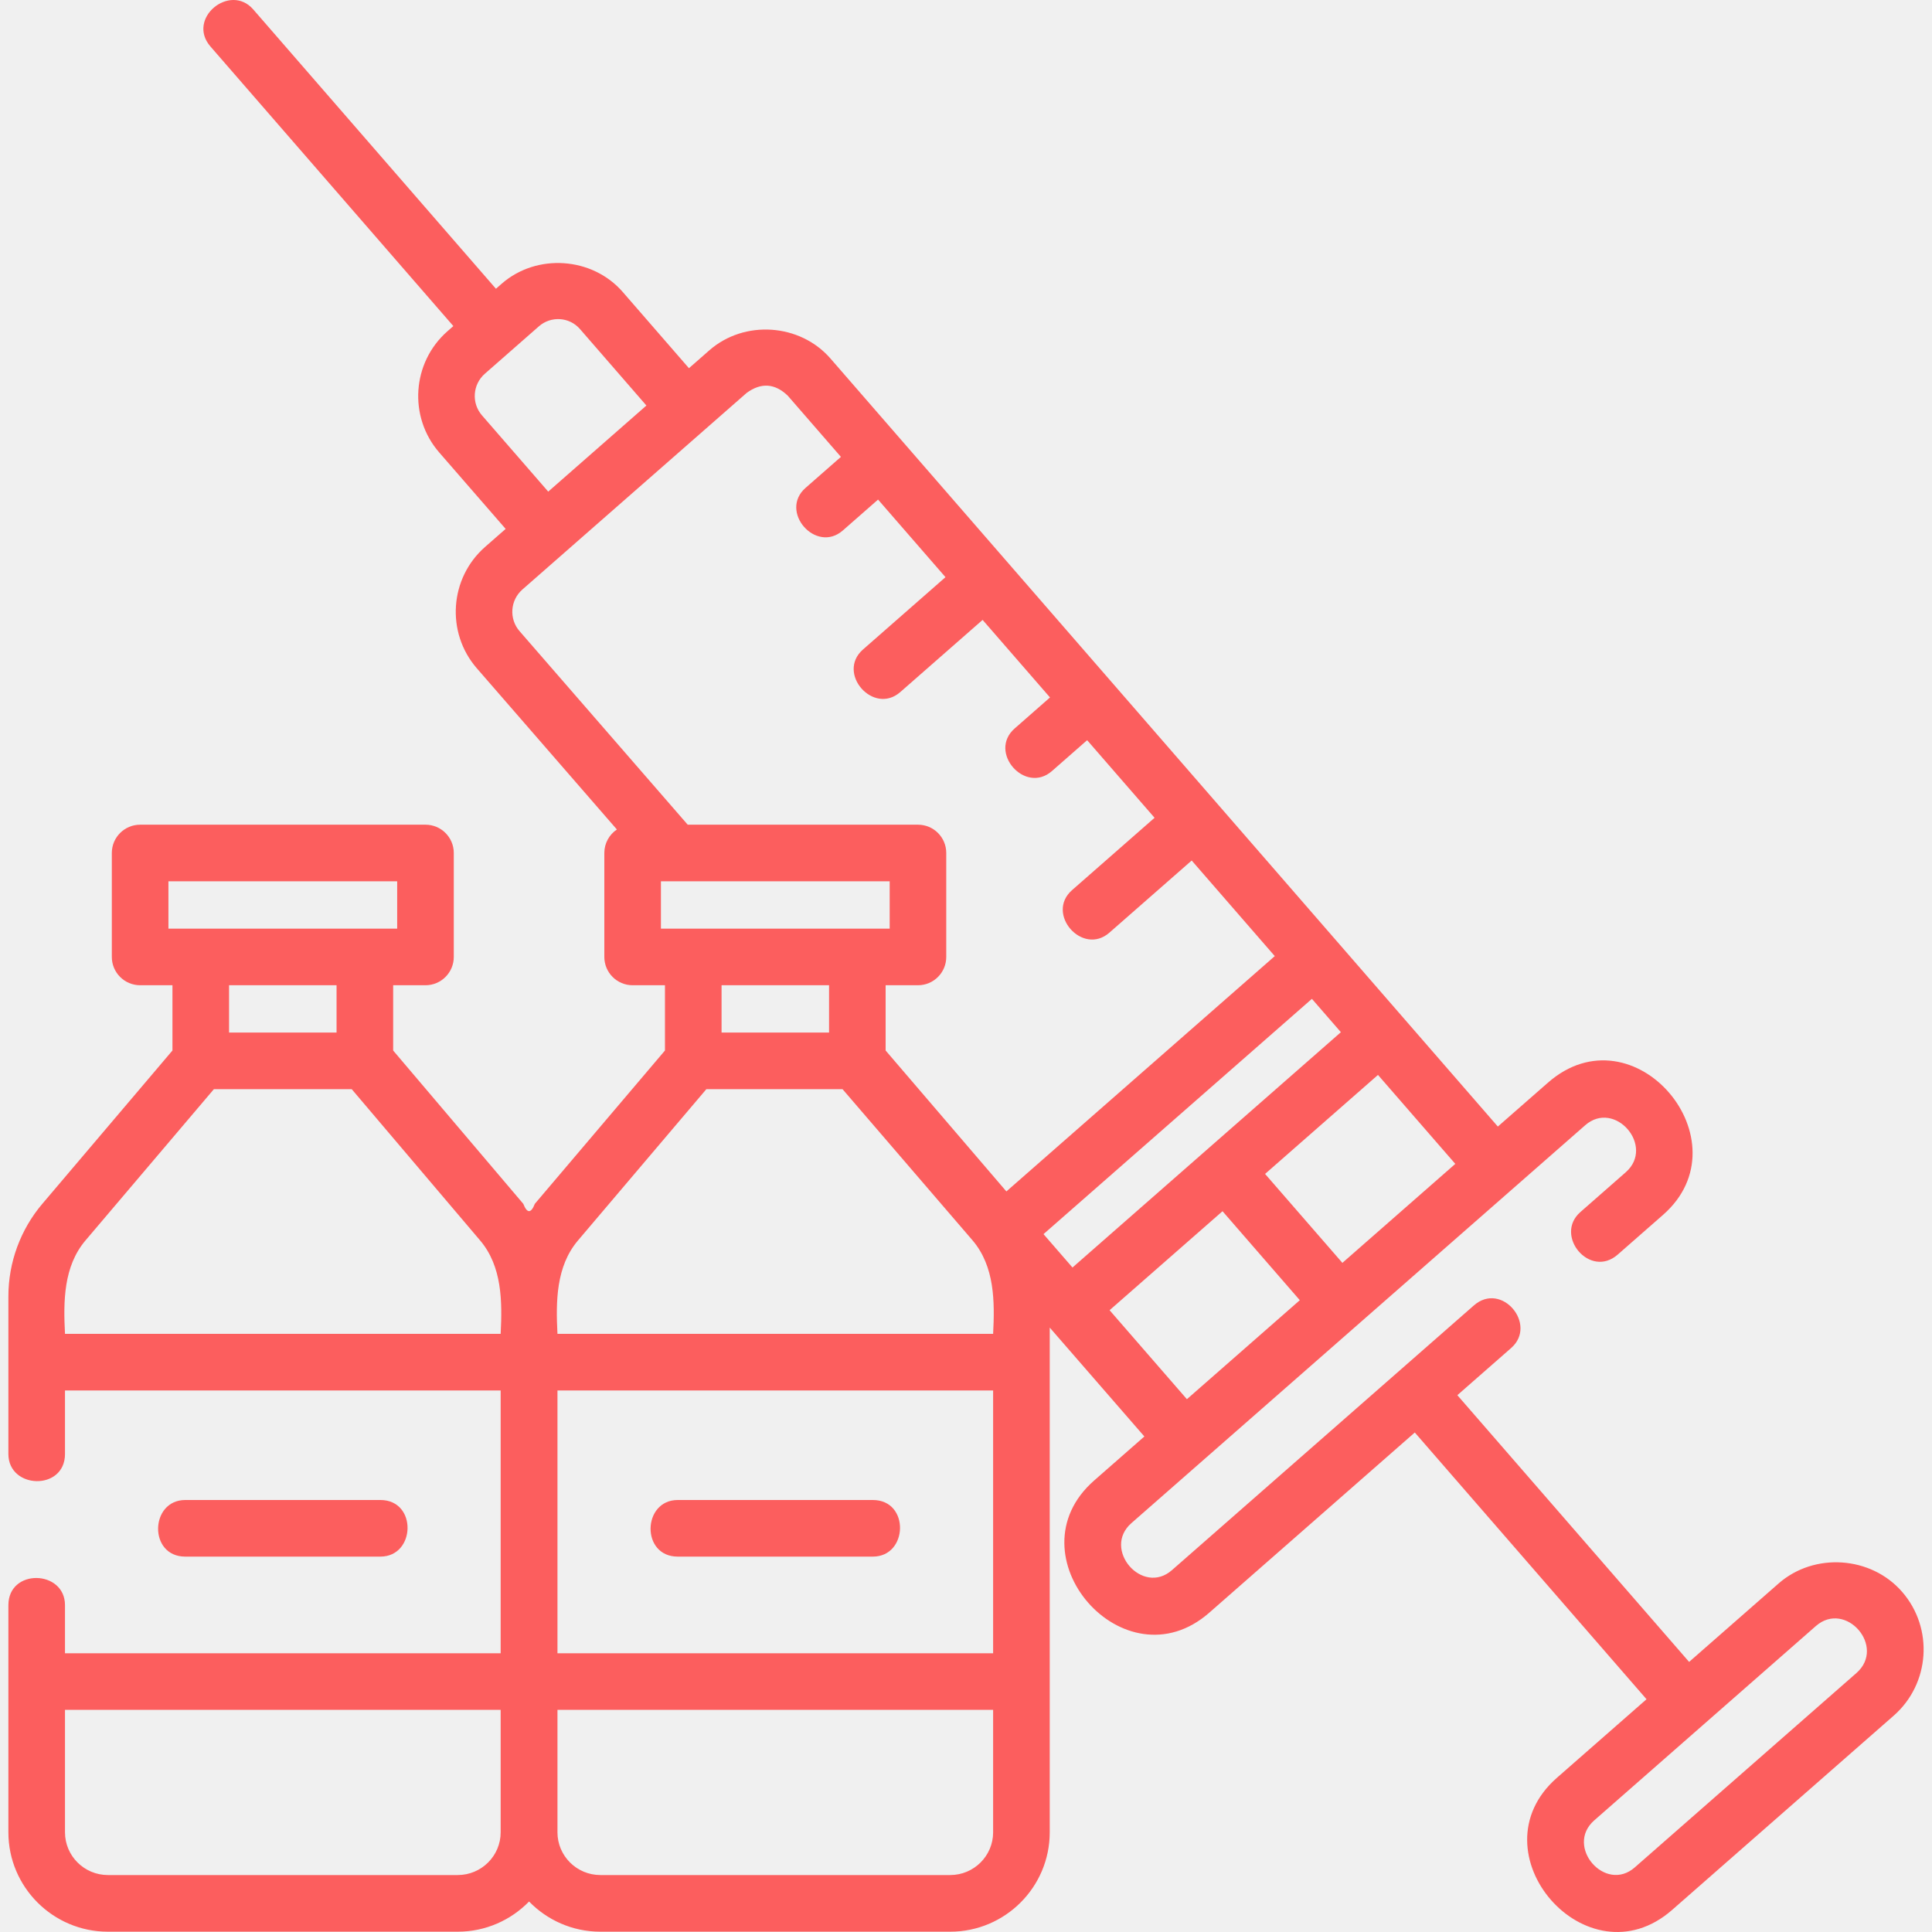
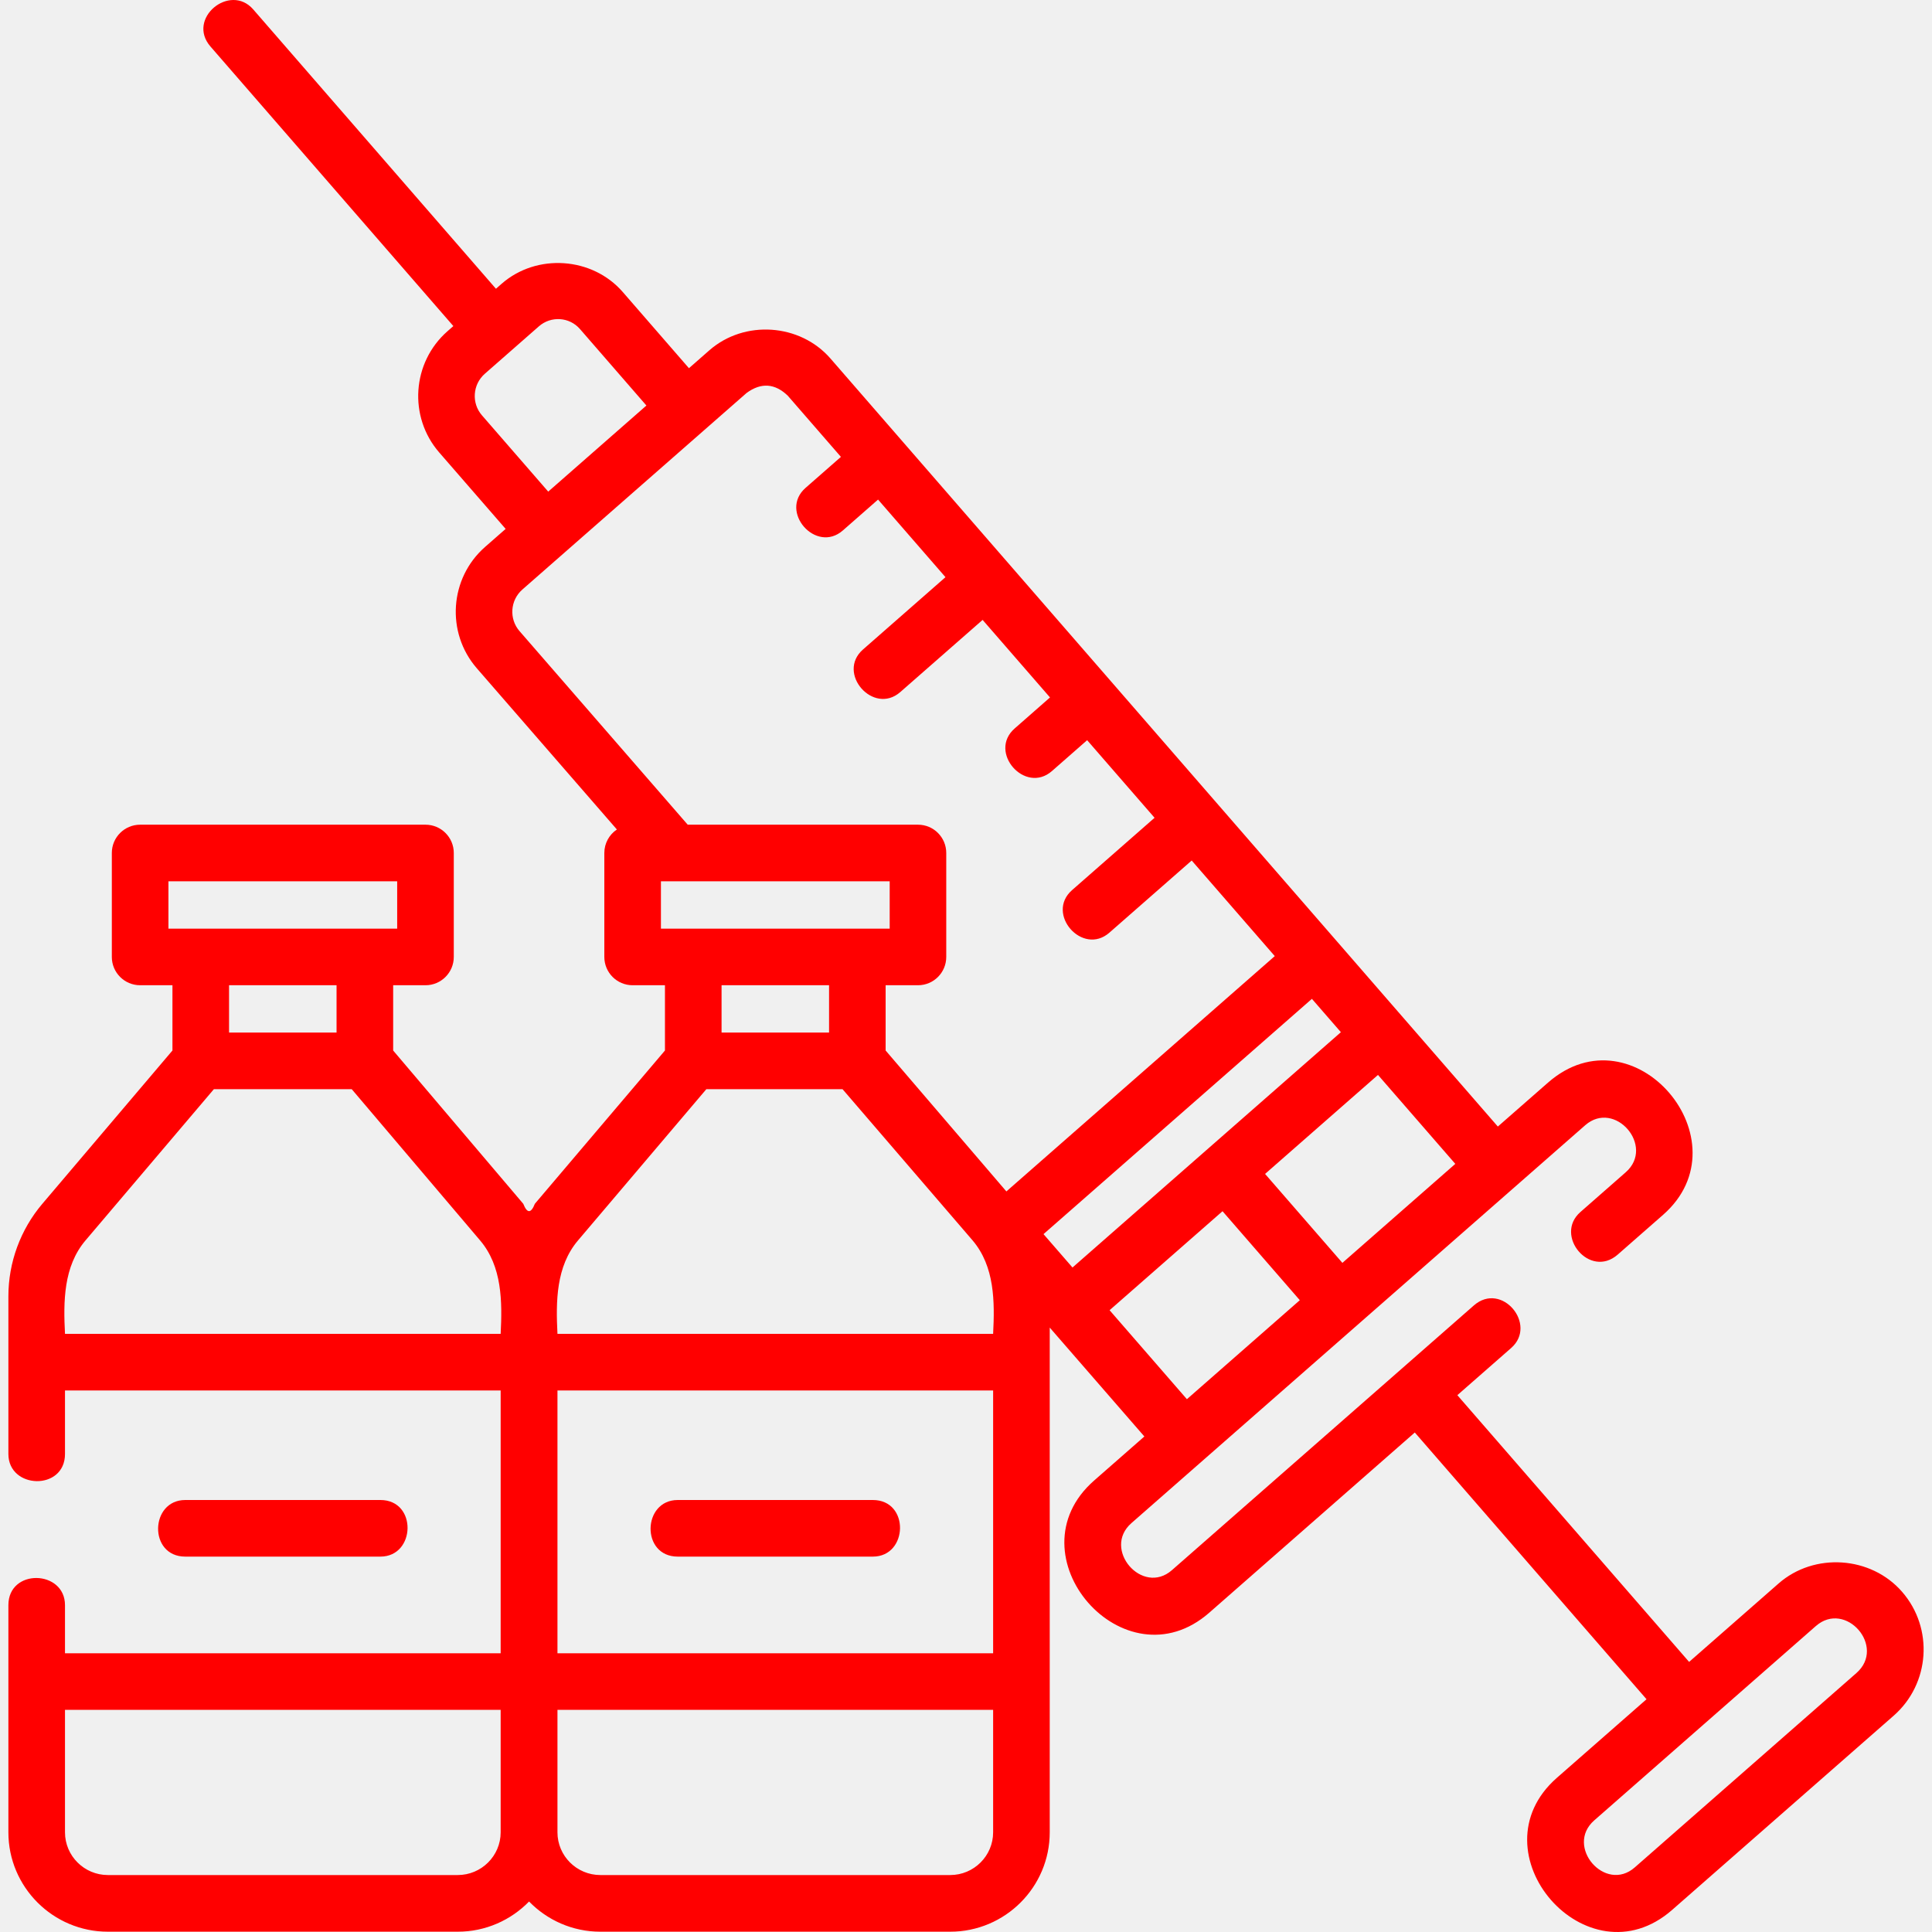
<svg xmlns="http://www.w3.org/2000/svg" width="50" height="50" viewBox="0 0 50 50" fill="none">
  <g clip-path="url(#clip0_962_2782)">
-     <path d="M17.54 40.285H22.589C23.506 40.285 23.548 38.82 22.589 38.82H17.54C16.623 38.82 16.582 40.285 17.54 40.285Z" fill="#fc5e5e" />
-     <path d="M9.844 40.285C10.761 40.285 10.803 38.82 9.844 38.82H4.795C3.878 38.82 3.837 40.285 4.795 40.285H9.844Z" fill="#fc5e5e" />
-     <path d="M49.227 41.197C48.422 40.27 46.953 40.17 46.029 40.981L43.714 43.01L37.716 36.107L39.109 34.886C39.798 34.282 38.864 33.153 38.143 33.785L30.33 40.635C29.564 41.307 28.514 40.09 29.281 39.418L41.025 29.121C41.792 28.45 42.841 29.666 42.074 30.338L40.9 31.368C40.211 31.972 41.145 33.101 41.866 32.469L43.04 31.44C45.212 29.536 42.287 26.067 40.06 28.02L38.764 29.155L35.573 25.483L34.575 24.334C34.575 24.334 34.574 24.334 34.574 24.333L21.492 9.278C20.703 8.37 19.264 8.272 18.358 9.066L17.83 9.529L16.116 7.556C15.327 6.648 13.888 6.55 12.982 7.344L12.835 7.473L6.553 0.243C5.951 -0.448 4.819 0.481 5.447 1.204L11.733 8.439L11.581 8.572C10.661 9.379 10.565 10.787 11.367 11.71L13.086 13.688L12.553 14.155C11.633 14.963 11.537 16.37 12.339 17.294L15.965 21.467C15.769 21.598 15.64 21.822 15.64 22.075V24.765C15.64 25.17 15.967 25.498 16.372 25.498H17.209V27.187L13.842 31.154C13.742 31.407 13.642 31.407 13.542 31.154L10.175 27.187V25.498H11.012C11.416 25.498 11.744 25.17 11.744 24.765V22.075C11.744 21.671 11.416 21.343 11.012 21.343H3.627C3.222 21.343 2.894 21.671 2.894 22.075V24.765C2.894 25.17 3.222 25.498 3.627 25.498H4.463V27.187L1.096 31.154C0.529 31.822 0.217 32.672 0.217 33.548V37.629C0.217 38.545 1.682 38.587 1.682 37.629V35.985H12.957V42.786H1.682V41.542C1.682 40.625 0.217 40.583 0.217 41.542V47.42C0.217 48.838 1.372 49.992 2.792 49.992H11.846C12.569 49.992 13.224 49.692 13.692 49.211C14.16 49.692 14.814 49.992 15.538 49.992H24.592C26.012 49.992 27.167 48.838 27.167 47.42V34.358L29.616 37.176L28.316 38.316C26.119 40.242 29.095 43.666 31.296 41.736L36.615 37.073L42.612 43.976L40.293 46.009C38.097 47.935 41.072 51.359 43.274 49.429L49.009 44.401C49.949 43.577 50.047 42.14 49.227 41.197ZM34.741 32.683L32.74 30.381L35.662 27.819L37.663 30.121L34.741 32.683ZM27.006 31.939L33.952 25.85L34.702 26.713L27.756 32.803L27.006 31.939ZM12.473 10.749C12.198 10.433 12.231 9.95 12.547 9.673L13.947 8.445C14.258 8.173 14.734 8.199 15.01 8.516L16.729 10.495L14.188 12.723L12.473 10.749ZM13.519 15.257L19.324 10.168C19.698 9.896 20.052 9.92 20.386 10.239L21.763 11.824L20.848 12.626C20.151 13.237 21.118 14.337 21.813 13.728L22.724 12.929L24.469 14.937L22.334 16.809C21.637 17.42 22.605 18.52 23.3 17.91L25.43 16.043L27.174 18.05L26.259 18.853C25.562 19.464 26.529 20.564 27.224 19.955L28.135 19.156L29.88 21.164L27.745 23.036C27.048 23.647 28.015 24.747 28.711 24.137L30.841 22.27L32.991 24.744L26.045 30.834L22.92 27.187V25.498H23.757C24.162 25.498 24.489 25.17 24.489 24.765V22.075C24.489 21.671 24.162 21.343 23.757 21.343H17.798L13.445 16.333C13.17 16.017 13.203 15.534 13.519 15.257ZM17.105 22.808H23.025V24.033H22.188H17.941H17.105V22.808ZM21.456 25.498V26.723H18.674V25.498H21.456ZM25.702 42.786H14.427V35.985H25.702V42.786ZM4.359 22.808H10.279V24.033H9.442H5.196H4.359V22.808ZM8.71 25.498V26.723H5.928V25.498H8.71ZM1.682 34.52C1.639 33.685 1.641 32.776 2.213 32.102L5.535 28.188H9.103L12.425 32.102C12.997 32.776 12.999 33.685 12.957 34.52H1.682ZM11.846 48.526H2.792C2.18 48.526 1.682 48.03 1.682 47.42V44.251H12.957V47.42C12.957 48.03 12.459 48.526 11.846 48.526ZM24.592 48.526H15.538C14.925 48.526 14.427 48.03 14.427 47.42V44.251H25.702V47.42C25.702 48.03 25.204 48.526 24.592 48.526ZM25.171 32.102C25.743 32.776 25.745 33.685 25.702 34.52H14.427C14.385 33.685 14.387 32.776 14.959 32.102L18.28 28.188H21.805L25.171 32.102ZM28.716 33.908L31.639 31.346L33.639 33.649L30.717 36.211L28.716 33.908ZM48.043 43.299L42.308 48.328C41.542 49 40.492 47.783 41.259 47.111L46.994 42.082C47.765 41.407 48.821 42.618 48.043 43.299Z" fill="#fc5e5e" />
+     <path d="M17.54 40.285H22.589C23.506 40.285 23.548 38.82 22.589 38.82H17.54C16.623 38.82 16.582 40.285 17.54 40.285Z" fill="#ff0000" />
+     <path d="M9.844 40.285C10.761 40.285 10.803 38.82 9.844 38.82H4.795C3.878 38.82 3.837 40.285 4.795 40.285H9.844Z" fill="#ff0000" />
+     <path d="M49.227 41.197C48.422 40.27 46.953 40.17 46.029 40.981L43.714 43.01L37.716 36.107L39.109 34.886C39.798 34.282 38.864 33.153 38.143 33.785L30.33 40.635C29.564 41.307 28.514 40.09 29.281 39.418L41.025 29.121C41.792 28.45 42.841 29.666 42.074 30.338L40.9 31.368C40.211 31.972 41.145 33.101 41.866 32.469L43.04 31.44C45.212 29.536 42.287 26.067 40.06 28.02L38.764 29.155L35.573 25.483L34.575 24.334C34.575 24.334 34.574 24.334 34.574 24.333L21.492 9.278C20.703 8.37 19.264 8.272 18.358 9.066L17.83 9.529L16.116 7.556C15.327 6.648 13.888 6.55 12.982 7.344L12.835 7.473L6.553 0.243C5.951 -0.448 4.819 0.481 5.447 1.204L11.733 8.439L11.581 8.572C10.661 9.379 10.565 10.787 11.367 11.71L13.086 13.688L12.553 14.155C11.633 14.963 11.537 16.37 12.339 17.294L15.965 21.467C15.769 21.598 15.64 21.822 15.64 22.075V24.765C15.64 25.17 15.967 25.498 16.372 25.498H17.209V27.187L13.842 31.154C13.742 31.407 13.642 31.407 13.542 31.154L10.175 27.187V25.498H11.012C11.416 25.498 11.744 25.17 11.744 24.765V22.075C11.744 21.671 11.416 21.343 11.012 21.343H3.627C3.222 21.343 2.894 21.671 2.894 22.075V24.765C2.894 25.17 3.222 25.498 3.627 25.498H4.463V27.187L1.096 31.154C0.529 31.822 0.217 32.672 0.217 33.548V37.629C0.217 38.545 1.682 38.587 1.682 37.629V35.985H12.957V42.786H1.682V41.542C1.682 40.625 0.217 40.583 0.217 41.542V47.42C0.217 48.838 1.372 49.992 2.792 49.992H11.846C12.569 49.992 13.224 49.692 13.692 49.211C14.16 49.692 14.814 49.992 15.538 49.992H24.592C26.012 49.992 27.167 48.838 27.167 47.42V34.358L29.616 37.176L28.316 38.316C26.119 40.242 29.095 43.666 31.296 41.736L36.615 37.073L42.612 43.976L40.293 46.009C38.097 47.935 41.072 51.359 43.274 49.429L49.009 44.401C49.949 43.577 50.047 42.14 49.227 41.197ZM34.741 32.683L32.74 30.381L35.662 27.819L37.663 30.121L34.741 32.683ZM27.006 31.939L33.952 25.85L34.702 26.713L27.756 32.803L27.006 31.939ZM12.473 10.749C12.198 10.433 12.231 9.95 12.547 9.673L13.947 8.445C14.258 8.173 14.734 8.199 15.01 8.516L16.729 10.495L14.188 12.723L12.473 10.749ZM13.519 15.257L19.324 10.168C19.698 9.896 20.052 9.92 20.386 10.239L21.763 11.824L20.848 12.626C20.151 13.237 21.118 14.337 21.813 13.728L22.724 12.929L24.469 14.937L22.334 16.809C21.637 17.42 22.605 18.52 23.3 17.91L25.43 16.043L27.174 18.05L26.259 18.853C25.562 19.464 26.529 20.564 27.224 19.955L28.135 19.156L29.88 21.164L27.745 23.036C27.048 23.647 28.015 24.747 28.711 24.137L30.841 22.27L32.991 24.744L26.045 30.834L22.92 27.187V25.498H23.757C24.162 25.498 24.489 25.17 24.489 24.765V22.075C24.489 21.671 24.162 21.343 23.757 21.343H17.798L13.445 16.333C13.17 16.017 13.203 15.534 13.519 15.257ZM17.105 22.808H23.025V24.033H22.188H17.941H17.105V22.808ZM21.456 25.498V26.723H18.674V25.498H21.456ZM25.702 42.786H14.427V35.985H25.702V42.786ZM4.359 22.808H10.279V24.033H9.442H5.196H4.359V22.808ZM8.71 25.498V26.723H5.928V25.498H8.71ZM1.682 34.52C1.639 33.685 1.641 32.776 2.213 32.102L5.535 28.188H9.103L12.425 32.102C12.997 32.776 12.999 33.685 12.957 34.52H1.682ZM11.846 48.526H2.792C2.18 48.526 1.682 48.03 1.682 47.42V44.251H12.957V47.42C12.957 48.03 12.459 48.526 11.846 48.526ZM24.592 48.526H15.538C14.925 48.526 14.427 48.03 14.427 47.42V44.251H25.702V47.42C25.702 48.03 25.204 48.526 24.592 48.526ZM25.171 32.102C25.743 32.776 25.745 33.685 25.702 34.52H14.427C14.385 33.685 14.387 32.776 14.959 32.102L18.28 28.188H21.805L25.171 32.102ZM28.716 33.908L31.639 31.346L33.639 33.649L30.717 36.211L28.716 33.908ZM48.043 43.299L42.308 48.328C41.542 49 40.492 47.783 41.259 47.111L46.994 42.082C47.765 41.407 48.821 42.618 48.043 43.299Z" fill="#ff0000" />
  </g>
  <defs>
    <clipPath id="clip0_962_2782">
      <rect width="50" height="50" fill="white" />
    </clipPath>
  </defs>
</svg>
